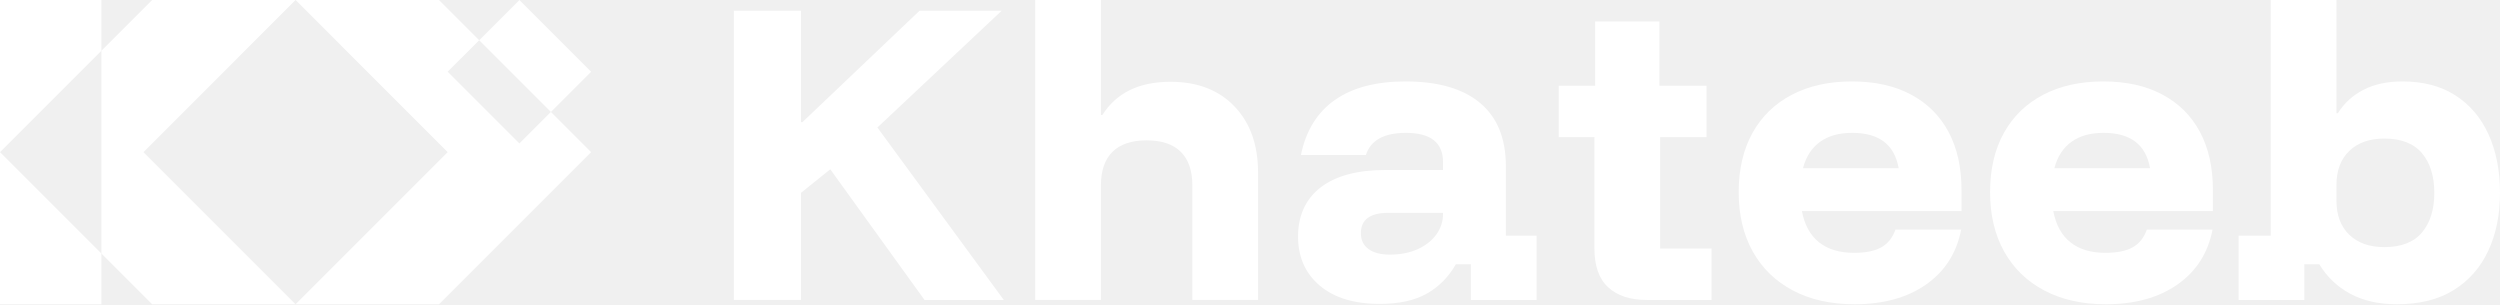
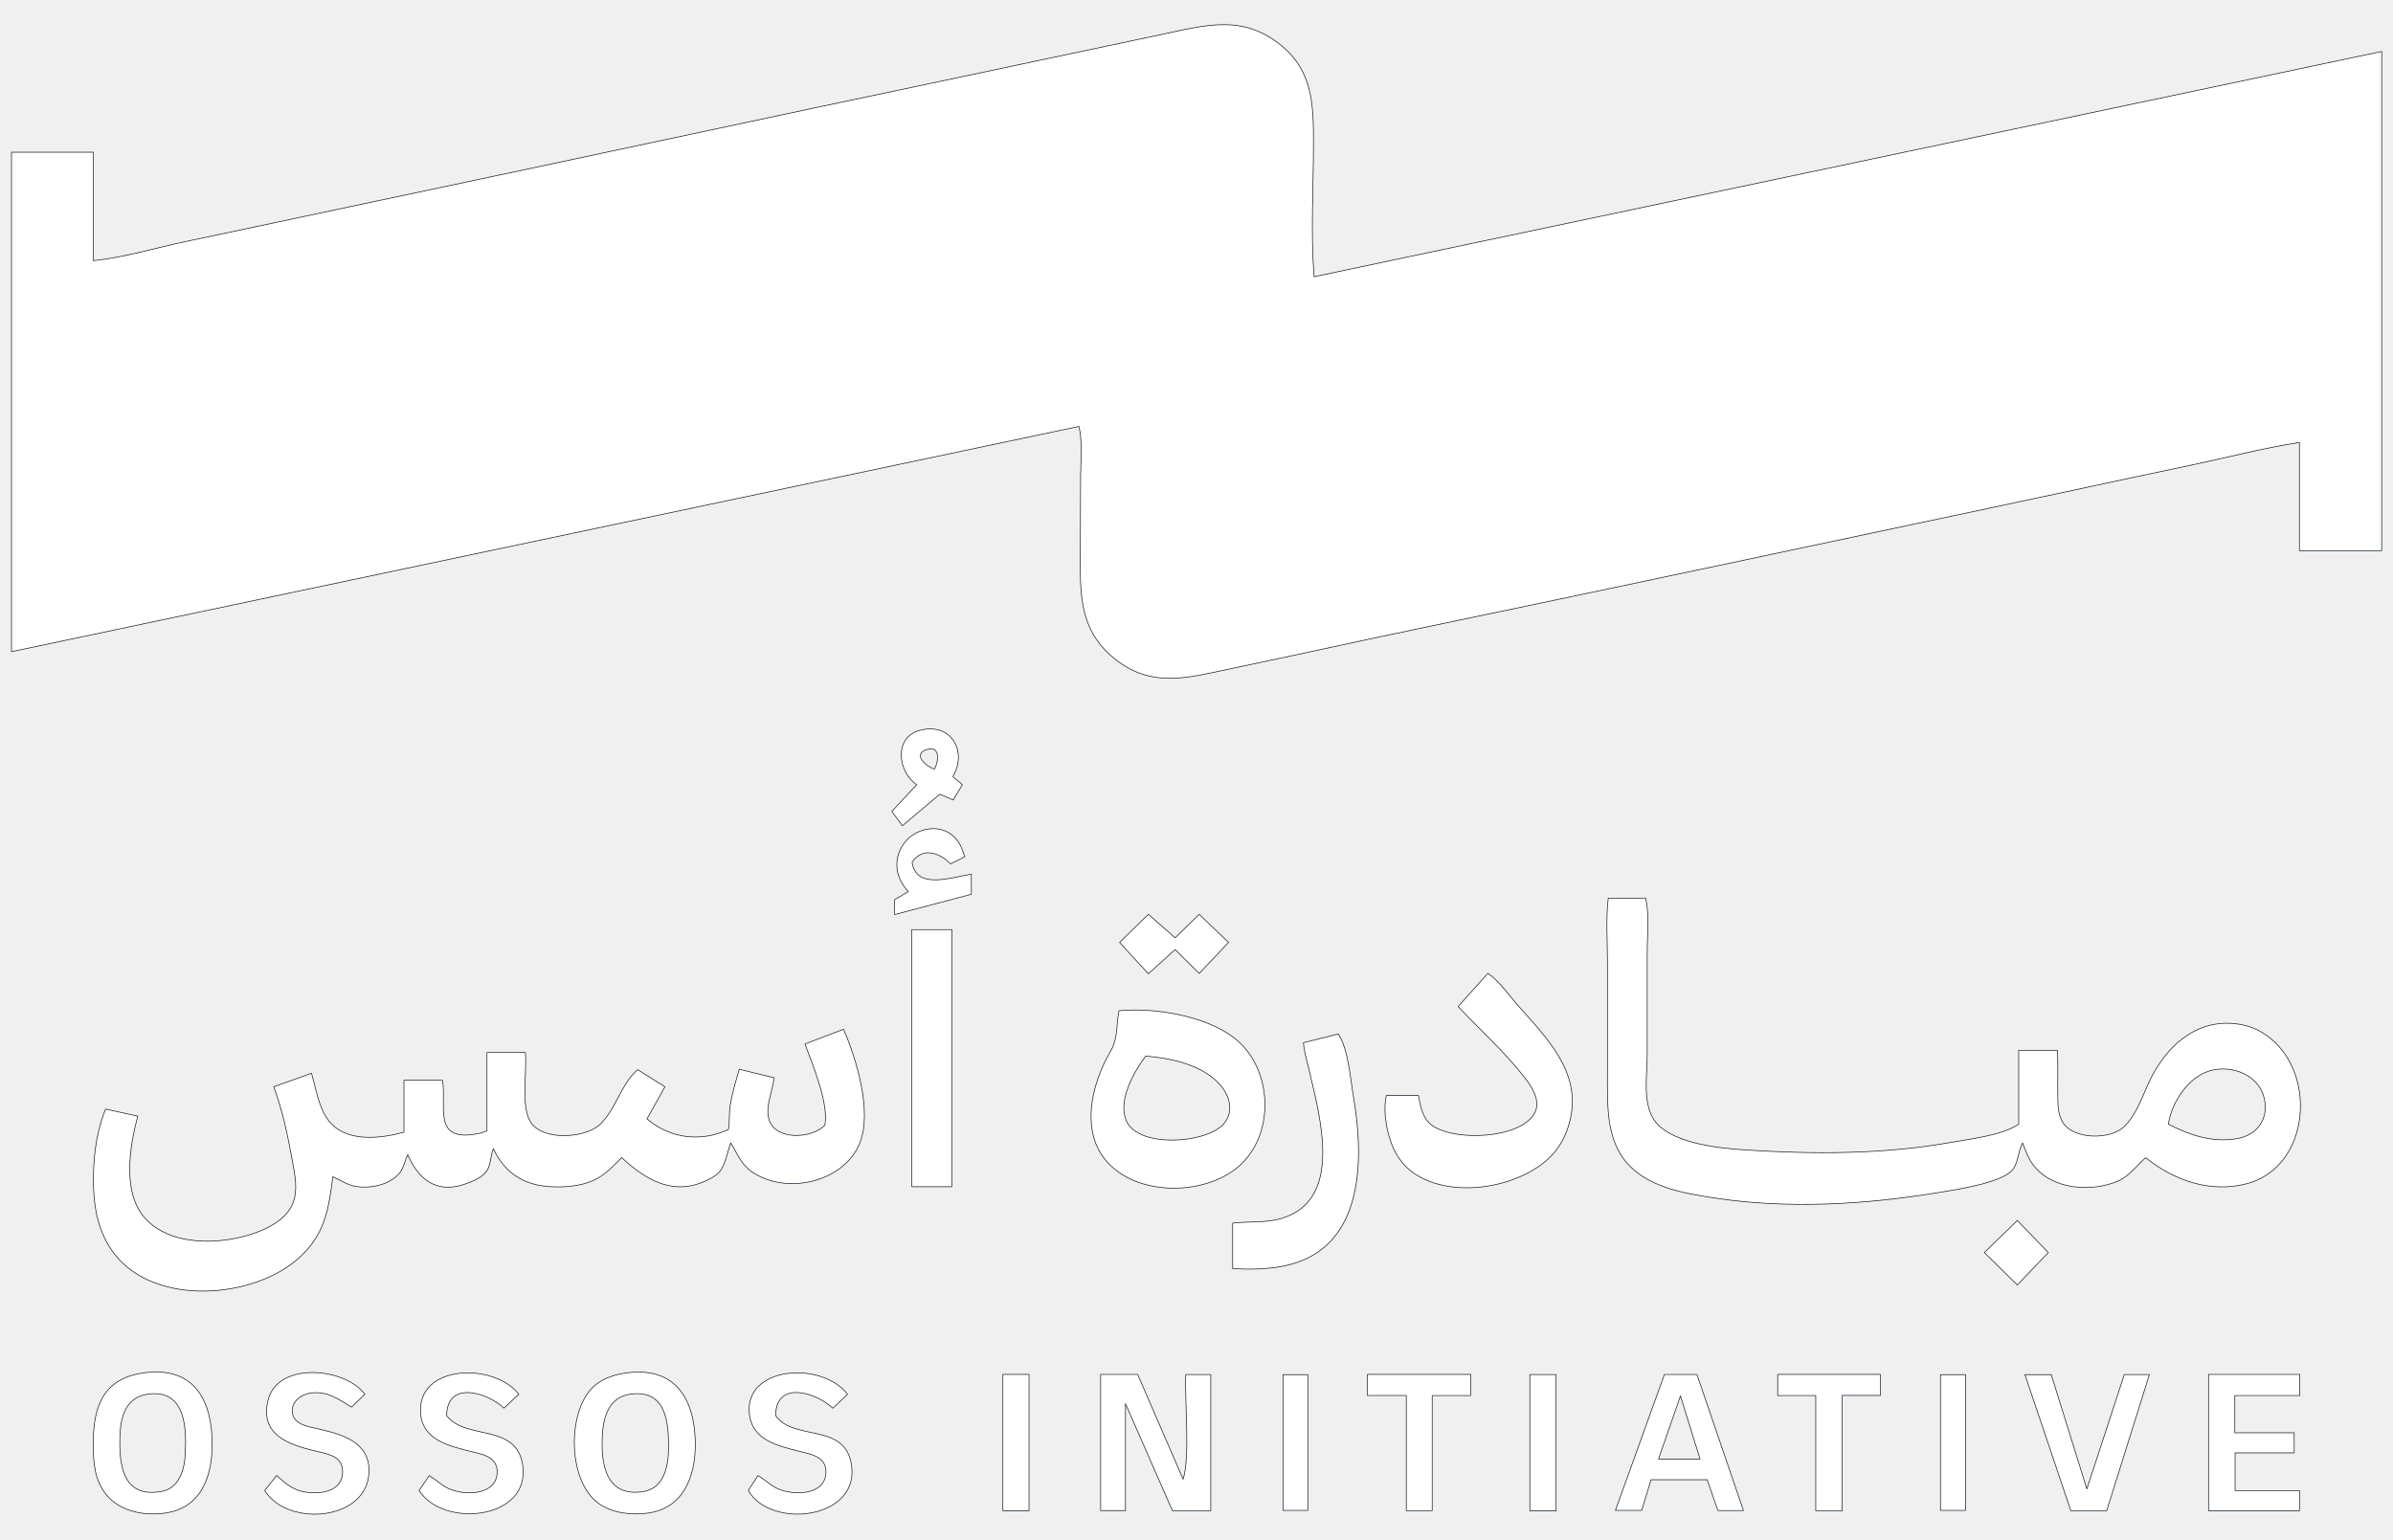
- <svg xmlns="http://www.w3.org/2000/svg" id="Layer_2" data-name="Layer 2" viewBox="0 0 4143.82 504.34">
-   <defs>
-     <style>
-       .cls-1 {
-         fill: #ffffff;
-       }
-     </style>
-   </defs>
-   <g id="Layer_1-2" data-name="Layer 1">
-     <g>
-       <g>
-         <polygon class="cls-1" points="118.87 133.31 0 252.18 0 .02 168.11 .02 168.11 84.07 118.87 133.31" />
-         <polygon class="cls-1" points="0 504.34 0 252.18 168.11 420.28 168.11 504.34 0 504.34" />
-         <polygon class="cls-1" points="237.74 252.18 489.88 504.32 252.14 504.32 168.11 420.28 168.11 84.07 252.18 0 489.89 0 237.74 252.18" />
-         <polygon class="cls-1" points="979.79 252.18 727.65 504.32 489.91 504.32 742.05 252.18 489.9 0 489.9 0 727.61 0 794.27 66.66 742.05 118.87 860.92 237.74 913.14 185.53 979.79 252.18" />
-         <rect class="cls-1" x="839.94" y="8.76" width="94.26" height="168.11" transform="translate(194.18 654.44) rotate(-45)" />
-       </g>
-       <g>
-         <path class="cls-1" d="M1216.38,497.21V17.78h111.27v184.67h2.37l194.14-184.67h136.13l-205.98,193.55,209.53,285.88h-131.4l-156.26-216.63-48.53,39.06v177.56h-111.27Z" />
-         <path class="cls-1" d="M1715.92,497.21V.03h108.91v190.58h2.37c11.44-18.14,26.53-31.86,45.28-41.14,18.74-9.27,41.33-13.91,67.77-13.91,44.58,0,79.9,13.61,105.95,40.84,26.04,27.23,39.06,63.73,39.06,109.5v211.3h-108.91v-189.99c0-24.46-6.42-43-19.24-55.64-12.83-12.62-31.67-18.94-56.53-18.94s-43.71,6.32-56.52,18.94c-12.83,12.63-19.24,31.17-19.24,55.64v189.99h-108.91Z" />
-         <path class="cls-1" d="M2287.09,503.72c-42.62,0-75.86-10.16-99.73-30.48-23.88-20.32-35.81-47.44-35.81-81.38s12.52-62.24,37.59-81.38c25.05-19.14,60.86-28.71,107.43-28.71h95.29v-13.02c0-32.35-20.52-48.54-61.56-48.54-36.31,0-58.4,12.24-66.29,36.7h-107.72c8.29-40.25,27.02-70.63,56.23-91.15,29.2-20.51,68.26-30.78,117.19-30.78,54.05,0,95.29,11.94,123.7,35.81,28.41,23.88,42.61,58.7,42.61,104.47v115.42h50.9v106.54h-108.91v-59.19h-24.86c-12.24,21.31-28.41,37.59-48.53,48.83-20.12,11.25-45.97,16.87-77.54,16.87ZM2303.66,422.04c17.36,0,32.65-2.96,45.87-8.88,13.22-5.92,23.57-14,31.07-24.27,7.49-10.25,11.25-21.69,11.25-34.33v-1.77h-90.56c-30.39,0-45.58,11.25-45.58,33.74,0,11.45,4.24,20.23,12.73,26.34,8.48,6.12,20.22,9.17,35.22,9.17Z" />
-         <path class="cls-1" d="M2729.82,497.21c-27.62,0-49.03-7-64.22-21.01-15.2-14-22.79-35.41-22.79-64.22v-184.67h-59.19v-85.23h60.37V35.54h106.54v106.54h78.13v85.23h-76.94v184.67h85.23v85.23h-107.13Z" />
-         <path class="cls-1" d="M3073.7,504.31c-39.06,0-73.01-7.59-101.8-22.79-28.81-15.18-51-36.7-66.59-64.51-15.59-27.82-23.38-60.67-23.38-98.55s7.59-70.53,22.79-97.96c15.19-27.42,36.89-48.53,65.11-63.33,28.21-14.8,61.46-22.19,99.73-22.19s70.44,7.2,97.66,21.6c27.22,14.41,48.03,35.02,62.44,61.85,14.4,26.84,21.6,58.99,21.6,96.48v34.92h-264.57c4.34,22.89,13.81,40.16,28.41,51.79,14.59,11.64,33.93,17.46,58,17.46,19.33,0,34.42-3.05,45.28-9.17,10.85-6.12,18.64-15.88,23.38-29.3h108.91c-7.5,38.68-26.84,68.95-58,90.86-31.18,21.9-70.83,32.85-118.97,32.85ZM2988.47,278.8h158.63c-3.55-19.73-11.74-34.42-24.56-44.09-12.83-9.67-30.29-14.5-52.38-14.5s-39.46,4.94-53.27,14.8c-13.82,9.87-23.29,24.47-28.41,43.8Z" />
-         <path class="cls-1" d="M3490.38,504.31c-39.06,0-73.01-7.59-101.8-22.79-28.81-15.18-51-36.7-66.59-64.51-15.59-27.82-23.38-60.67-23.38-98.55s7.59-70.53,22.79-97.96c15.19-27.42,36.89-48.53,65.11-63.33,28.21-14.8,61.46-22.19,99.73-22.19s70.44,7.2,97.66,21.6c27.22,14.41,48.03,35.02,62.44,61.85,14.4,26.84,21.6,58.99,21.6,96.48v34.92h-264.57c4.34,22.89,13.81,40.16,28.41,51.79,14.59,11.64,33.93,17.46,58,17.46,19.33,0,34.42-3.05,45.28-9.17,10.85-6.12,18.64-15.88,23.38-29.3h108.91c-7.5,38.68-26.84,68.95-58,90.86-31.18,21.9-70.83,32.85-118.97,32.85ZM3405.15,278.8h158.63c-3.55-19.73-11.74-34.42-24.56-44.09-12.83-9.67-30.29-14.5-52.38-14.5s-39.46,4.94-53.27,14.8c-13.82,9.87-23.29,24.47-28.41,43.8Z" />
-         <path class="cls-1" d="M3972.76,504.31c-29.99,0-55.74-5.83-77.24-17.46-21.51-11.63-38.57-27.91-51.2-48.83h-24.86v59.19h-108.91v-106.54h53.27V.03h108.91v187.63h2.37c10.26-16.57,24.36-29.49,42.32-38.77,17.95-9.27,39.55-13.91,64.81-13.91,34.33,0,63.53,7.7,87.6,23.08,24.06,15.39,42.41,36.99,55.04,64.81,12.62,27.82,18.94,60.07,18.94,96.77s-6.51,68.36-19.53,96.18c-13.02,27.82-32.16,49.52-57.41,65.11-25.26,15.59-56.62,23.38-94.11,23.38ZM3952.05,409.61c28.01,0,48.83-8.08,62.44-24.27,13.61-16.17,20.42-38.07,20.42-65.7s-6.8-49.51-20.42-65.7c-13.61-16.17-34.43-24.27-62.44-24.27-24.47,0-43.8,6.81-58,20.42-14.21,13.61-21.31,32.46-21.31,56.53v26.04c0,24.07,7.1,42.91,21.31,56.53,14.2,13.61,33.53,20.42,58,20.42Z" />
-       </g>
-     </g>
-   </g>
+ <svg xmlns="http://www.w3.org/2000/svg" viewBox="100 260 895 576" width="895" height="576">
+   <path d="M591.48 363.5C724.58 335.42 857.68 307.34 990.77 279.25C990.77 341.49 990.77 403.73 990.77 465.96C980.51 465.96 970.25 465.96 960 465.96C960 452.48 960 438.99 960 425.5C946.74 427.53 933.59 431.01 920.43 433.78C895.38 439.03 870.37 444.5 845.4 449.78C775.38 464.57 704.79 479.69 634.7 494.27C609.7 499.47 584.71 505.03 559.62 510.28C544.43 513.45 531.19 517.38 517.58 506.96C505.35 497.6 503.99 485.89 504.04 471.5C504.07 460.5 504.1 449.5 504.15 438.5C504.18 432.26 504.9 425.54 503.56 419.5C370.47 447.59 237.39 475.68 104.3 503.76C104.3 441.49 104.3 379.21 104.3 316.93C114.5 316.93 124.71 316.93 134.91 316.93C134.91 330.45 134.91 343.98 134.91 357.5C146.55 356.32 158.25 352.68 169.7 350.29C192 345.62 214.21 340.82 236.54 336.11C311.05 320.41 384.96 304.42 459.43 288.77C484.49 283.51 509.5 278.13 534.46 272.89C550.96 269.42 564.82 265.17 579.32 277.12C591.09 286.81 591.25 299.49 591.25 313.5C591.25 330.05 590.19 347.02 591.48 363.5ZM456.37 550.5C457.56 551.5 458.75 552.5 459.94 553.5C458.79 555.41 457.65 557.31 456.5 559.22C454.83 558.5 453.17 557.78 451.5 557.06C446.83 560.99 442.17 564.93 437.5 568.86C436.18 567.07 434.86 565.29 433.54 563.5C436.65 560.17 439.76 556.83 442.87 553.5C436.02 549.05 434.03 536.11 443.73 533.27C455.4 529.86 462.08 540.82 456.37 550.5ZM449.5 547.66C451 545.09 451.87 538.8 446.74 540.33C440.93 542.05 446.59 546.85 449.5 547.66ZM460.82 580.5C459.05 581.37 457.27 582.24 455.5 583.11C451.27 578.92 445.12 576.67 441.13 582.5C442.64 593.13 456.18 587.96 463.3 587.01C463.3 589.51 463.3 592 463.3 594.5C453.73 597.03 444.17 599.56 434.61 602.08C434.61 600.22 434.61 598.36 434.61 596.5C436.31 595.5 438.02 594.5 439.73 593.5C435.16 588.7 433.88 582 437.62 576.14C441.72 569.72 451.61 567.49 457.15 573.32C459.11 575.37 460.03 577.85 460.82 580.5ZM701.5 595.95C706.17 595.95 710.83 595.95 715.5 595.95C716.94 602.39 716.07 609.84 716.07 616.5C716.07 629.17 716.07 641.83 716.07 654.5C716.07 661.81 714.36 671.68 718.24 678.27C723.74 687.61 742.76 689.47 752.5 690.1C778.15 691.77 804.26 691.82 829.63 687.31C837.03 685.99 848.82 684.66 855.01 680.5C855.01 671.28 855.01 662.07 855.01 652.85C859.84 652.85 864.67 652.85 869.5 652.85C869.76 658.4 869.55 663.95 869.62 669.5C869.67 673.26 869.59 677.39 871.98 680.51C876.33 686.19 889.13 686.23 894.17 681.64C899.17 677.11 901.32 669.64 904.24 663.73C910.17 651.77 920.4 641.98 934.5 642.79C938.2 643 941.66 643.83 944.95 645.57C948.7 647.55 952 650.61 954.44 654.07C965.74 670.05 960.87 697.35 940.33 702.75C926.78 706.31 913.15 701.6 902.5 693.03C899.06 695.97 896.62 699.77 892.24 701.71C882.34 706.07 867.56 704.98 860.56 695.91C858.59 693.36 857.62 690.43 856.46 687.5C854.77 690.55 854.83 695.41 852.39 697.92C847.85 702.61 830.97 705.09 824.54 706.14C797.57 710.57 768.61 712.26 741.47 708.13C729.89 706.36 715.98 704.13 708.02 694.45C700.77 685.63 701.19 673.27 701.19 662.5C701.19 648.17 701.19 633.83 701.19 619.5C701.19 611.74 700.58 603.65 701.5 595.95ZM529.5 601.98C532.83 604.92 536.17 607.85 539.5 610.79C542.5 607.86 545.5 604.93 548.5 602C552.16 605.5 555.83 609 559.49 612.5C555.83 616.37 552.16 620.25 548.5 624.12C545.5 621.14 542.5 618.15 539.5 615.16C536.17 618.19 532.83 621.22 529.5 624.25C525.91 620.33 522.32 616.42 518.73 612.5C522.32 608.99 525.91 605.49 529.5 601.98ZM441.01 607.72C446.01 607.72 451 607.72 456 607.72C456 639.77 456 671.83 456 703.88C451 703.88 446.01 703.88 441.01 703.88C441.01 671.83 441.01 639.77 441.01 607.72ZM656.5 624.05C660.96 627.19 664.39 632.33 668.04 636.44C678.64 648.37 691.35 661.05 687.3 678.65C686.16 683.61 684.02 688.26 680.51 692.01C668.68 704.64 641.64 709.02 627.6 697.93C622.26 693.71 619.73 687.35 618.56 680.84C617.9 677.09 617.73 673.43 618.5 669.75C622.5 669.75 626.5 669.75 630.5 669.75C631.25 673.53 631.89 677.84 635.04 680.49C642.91 687.12 668.54 686.17 673.92 676.4C676.38 671.95 673.1 666.76 670.34 663.18C663 653.67 653.59 645.25 645.35 636.5C649.06 632.35 652.78 628.2 656.5 624.05ZM518.5 638.06C531.58 636.76 550.61 639.88 561.4 648.06C576.7 659.65 577.32 686.44 561.31 697.85C544.17 710.06 511.1 705.67 508.29 681.45C507.33 673.18 509.58 664.98 513.04 657.53C514.14 655.16 515.9 652.72 516.69 650.24C517.93 646.35 517.71 642.02 518.5 638.06ZM415.5 644.99C420.37 656.16 426.16 675.54 421.69 687.22C415.92 702.29 394.04 707.14 381.22 698.31C377.07 695.45 375.74 691.35 373.3 687.5C372.08 690.71 371.41 695.12 369.41 697.92C367.98 699.91 364.91 701.32 362.71 702.22C350.94 707.04 340.9 700.82 332.5 692.97C329.63 695.88 326.96 698.85 323.32 700.82C318.79 703.27 313.56 703.94 308.5 703.95C297.32 703.99 289.33 699.84 284.5 689.64C283.42 692.3 283.6 696.1 281.82 698.3C279.87 700.7 276.34 702.08 273.51 703.03C263.15 706.49 256.31 700.95 252.5 691.88C251.41 694.11 250.98 696.95 249.36 698.87C245.62 703.32 238.1 704.74 232.7 703.7C229.73 703.13 227.18 701.31 224.5 700.13C222.88 712.33 221.59 721.66 211.91 730.43C194.9 745.84 158.39 748.65 143.08 729.38C135.98 720.44 134.69 709.54 134.98 698.5C135.19 690.64 136.47 682.12 139.5 674.83C143.5 675.71 147.5 676.59 151.5 677.47C148.39 689.38 145.32 707.51 155.52 716.98C166.08 726.79 185.41 725.43 197.75 720.27C202.5 718.29 207.55 715.06 209.54 710.06C211.55 705 210.27 699.42 209.35 694.26C207.67 684.86 205.7 675.49 202.4 666.5C207.1 664.82 211.8 663.14 216.5 661.45C218.2 667.14 219.09 673.93 222.66 678.81C229.03 687.52 242.05 685.93 251.08 683.5C251.08 677.02 251.08 670.55 251.08 664.07C255.89 664.07 260.69 664.07 265.5 664.07C267.06 673.18 261.91 686.34 276.68 684.36C278.69 684.1 280.32 683.78 282.13 682.92C282.13 673.17 282.13 663.42 282.13 653.68C286.92 653.68 291.71 653.68 296.5 653.68C297.15 660.82 294.84 673.14 298.19 679.28C302.31 686.83 318.58 685.88 324.24 680.71C330.4 675.06 332.24 665.38 338.5 660.09C341.89 662.23 345.28 664.36 348.68 666.5C346.45 670.5 344.22 674.5 341.99 678.5C350.67 685.91 362.08 687.28 372.43 682.5C372.94 679.54 372.63 676.5 373.09 673.53C373.81 668.99 375.2 664.34 376.5 659.95C380.83 661.01 385.17 662.06 389.5 663.11C389.06 667.8 386.36 673.47 387.44 678.14C389.43 686.82 403.58 686.01 408.5 680.89C410.04 672.75 403.98 658.45 401.07 650.5C405.88 648.66 410.69 646.83 415.5 644.99ZM600.5 646.74C604.23 651.98 605.11 663.86 606.23 670.43C610.38 694.7 610.03 728.11 579.34 733.7C573.37 734.78 567.06 734.87 561.02 734.5C561.02 728.83 561.02 723.17 561.02 717.5C567.16 716.75 573.26 717.53 579.28 715.74C602.62 708.84 593.62 677.6 589.72 660.65C588.91 657.13 587.78 653.62 587.5 650.03C591.83 648.93 596.17 647.84 600.5 646.74ZM528.5 655.01C524.04 660.95 517.97 671.67 521.27 679.25C525.73 689.53 551.37 687.81 557.75 680.27C561.91 675.35 559.62 669.04 555.57 664.93C548.8 658.05 537.75 655.8 528.5 655.01ZM911.02 680.5C918.95 684.59 927.4 687.43 936.47 685.93C944.27 684.64 948.71 678.44 946.79 670.62C944.49 661.21 932.91 657.63 924.68 661.18C917.54 664.26 912 673.08 911.02 680.5ZM854.5 716.51C858.36 720.5 862.22 724.5 866.08 728.5C862.22 732.54 858.36 736.59 854.5 740.63C850.39 736.59 846.27 732.54 842.16 728.5C846.27 724.5 850.39 720.5 854.5 716.51ZM154.71 773.39C173.22 771.31 179.42 784.56 179.35 800.5C179.3 812.08 175.38 823.67 162.44 825.84C154.69 827.14 145.39 825.65 140.05 819.42C135.42 814 134.91 807.32 134.87 800.5C134.78 785.92 138.63 775.2 154.71 773.39ZM236.44 781.5C234.8 783.11 233.15 784.72 231.5 786.32C226.55 783.38 222.7 780.32 216.5 781.01C212.83 781.42 208.82 784.18 209.32 788.35C209.86 792.9 215.54 793.66 219.06 794.47C227.48 796.41 237.67 799.06 238.01 809.5C238.63 828.82 207.66 831.61 199 817.5C200.5 815.63 202 813.75 203.5 811.88C206.04 814.35 209.13 816.9 212.68 817.77C219.2 819.37 228.93 818.21 228.09 809.5C227.6 804.34 221.78 803.69 217.7 802.69C207.77 800.26 197.11 796.63 200.25 783.73C203.83 769.08 229.12 771.53 236.44 781.5ZM294.03 781.5C292.19 783.23 290.34 784.97 288.5 786.7C282.1 780.73 267.17 776.23 267.04 789.5C274.22 798.89 293.08 792.12 295.49 808.01C298.58 828.5 265.67 831.72 256.75 817.5C258 815.66 259.25 813.82 260.5 811.97C263.04 813.35 265.03 815.51 267.73 816.77C273.61 819.51 285.95 819.49 285.94 810.5C285.93 804.72 280.01 803.87 275.59 802.77C268.04 800.87 258.43 798.65 257.38 789.3C255.23 770.15 284.88 769.52 294.03 781.5ZM335.61 773.36C353.73 771.59 360.08 784.82 360.05 800.5C360.02 812.25 355.63 824.06 342.48 825.94C336.38 826.81 329.21 826.07 324.05 822.46C312.64 814.47 312.16 790.26 320.59 780.12C324.27 775.69 330.09 773.9 335.61 773.36ZM416.99 781.5C415.16 783.25 413.33 784.99 411.5 786.74C405.12 780.72 390.15 776.18 390.11 789.5C396.9 799.37 416.74 791.64 418.57 808.78C420.68 828.48 388.05 831.92 379.86 817.5C381.07 815.65 382.29 813.79 383.5 811.94C386.03 813.35 388.02 815.52 390.73 816.77C396.64 819.49 408.94 819.49 408.92 810.5C408.91 804.71 403.07 803.89 398.6 802.76C390.94 800.83 381.57 798.67 380.32 789.3C377.87 771.04 407.14 768.83 416.99 781.5ZM475.08 774.08C478.34 774.08 481.6 774.08 484.86 774.08C484.86 791.08 484.86 808.08 484.86 825.08C481.6 825.08 478.34 825.08 475.08 825.08C475.08 808.08 475.08 791.08 475.08 774.08ZM525.5 774.09C531.17 787.16 536.83 800.23 542.5 813.29C545.19 804.8 543.04 784.32 543.5 774.13C546.61 774.13 549.73 774.13 552.84 774.13C552.84 791.11 552.84 808.09 552.84 825.07C548.06 825.07 543.28 825.07 538.5 825.07C532.65 811.72 526.79 798.37 520.94 785.02C520.94 798.35 520.94 811.68 520.94 825.01C517.84 825.01 514.75 825.01 511.65 825.01C511.65 808.04 511.65 791.07 511.65 774.09C516.27 774.09 520.88 774.09 525.5 774.09ZM589.14 774.17C589.14 791.1 589.14 808.02 589.14 824.95C586.04 824.95 582.94 824.95 579.84 824.95C579.84 808.02 579.84 791.1 579.84 774.17C582.94 774.17 586.04 774.17 589.14 774.17ZM611.43 774.08C624.3 774.08 637.17 774.08 650.04 774.08C650.04 776.72 650.04 779.36 650.04 781.99C645.24 781.99 640.45 781.99 635.65 781.99C635.65 796.35 635.65 810.7 635.65 825.05C632.42 825.05 629.2 825.05 625.97 825.05C625.97 810.68 625.97 796.32 625.97 781.96C621.12 781.96 616.28 781.96 611.43 781.96C611.43 779.33 611.43 776.71 611.43 774.08ZM672.17 774.13C675.45 774.13 678.72 774.13 681.99 774.13C681.99 791.12 681.99 808.1 681.99 825.08C678.72 825.08 675.45 825.08 672.17 825.08C672.17 808.1 672.17 791.12 672.17 774.13ZM722.5 774.11C726.56 774.11 730.61 774.11 734.67 774.11C740.46 791.07 746.26 808.03 752.05 824.99C748.87 824.99 745.68 824.99 742.5 824.99C741.17 821.15 739.83 817.31 738.5 813.48C731.5 813.48 724.5 813.48 717.5 813.48C716.34 817.3 715.18 821.13 714.02 824.95C710.74 824.95 707.46 824.95 704.18 824.95C710.29 808 716.39 791.06 722.5 774.11ZM803.26 774.08C803.26 776.7 803.26 779.33 803.26 781.95C798.51 781.95 793.75 781.95 789 781.95C789 796.33 789 810.71 789 825.09C785.7 825.09 782.41 825.09 779.11 825.09C779.11 810.73 779.11 796.36 779.11 781.99C774.36 781.99 769.62 781.99 764.87 781.99C764.87 779.36 764.87 776.72 764.87 774.08C777.67 774.08 790.46 774.08 803.26 774.08ZM835.12 774.17C835.12 791.1 835.12 808.02 835.12 824.95C832 824.95 828.88 824.95 825.75 824.95C825.75 808.02 825.75 791.1 825.75 774.17C828.88 774.17 832 774.17 835.12 774.17ZM867.18 774.17C871.62 788.43 876.06 802.68 880.5 816.93C885.17 802.67 889.83 788.4 894.5 774.14C897.63 774.14 900.76 774.14 903.89 774.14C898.57 791.11 893.25 808.08 887.93 825.04C883.45 825.04 878.98 825.04 874.5 825.04C868.78 808.09 863.06 791.13 857.34 774.17C860.62 774.17 863.9 774.17 867.18 774.17ZM960.13 774.09C960.13 776.72 960.13 779.36 960.13 781.99C952.03 781.99 943.94 781.99 935.84 781.99C935.84 786.63 935.84 791.27 935.84 795.91C943.25 795.91 950.65 795.91 958.05 795.91C958.05 798.42 958.05 800.92 958.05 803.43C950.68 803.43 943.31 803.43 935.94 803.43C935.94 808.14 935.94 812.84 935.94 817.55C943.97 817.55 952 817.55 960.03 817.55C960.03 820.06 960.03 822.57 960.03 825.08C948.69 825.08 937.35 825.08 926.01 825.08C926.01 808.08 926.01 791.09 926.01 774.09C937.38 774.09 948.75 774.09 960.13 774.09ZM155.76 781.41C146.09 782.52 144.81 791.45 144.8 799.5C144.79 810.06 147.11 820.27 160.44 817.85C166.82 816.7 168.92 810.07 169.24 804.5C169.81 794.82 169.73 779.79 155.76 781.41ZM336.68 781.36C326.46 782.27 325.15 792.1 325.19 800.5C325.24 810.57 328.35 819.74 340.48 817.94C348.49 816.74 350.02 808.17 350.04 801.5C350.06 792.36 349.3 780.24 336.68 781.36ZM728.5 782.14C725.76 790.01 723.02 797.88 720.29 805.75C725.47 805.75 730.66 805.75 735.84 805.75C733.39 797.88 730.95 790.01 728.5 782.14Z" fill="#ffffff" fill-rule="evenodd" stroke="#0b1a27" stroke-width="0.25" stroke-linejoin="round" />
</svg>
